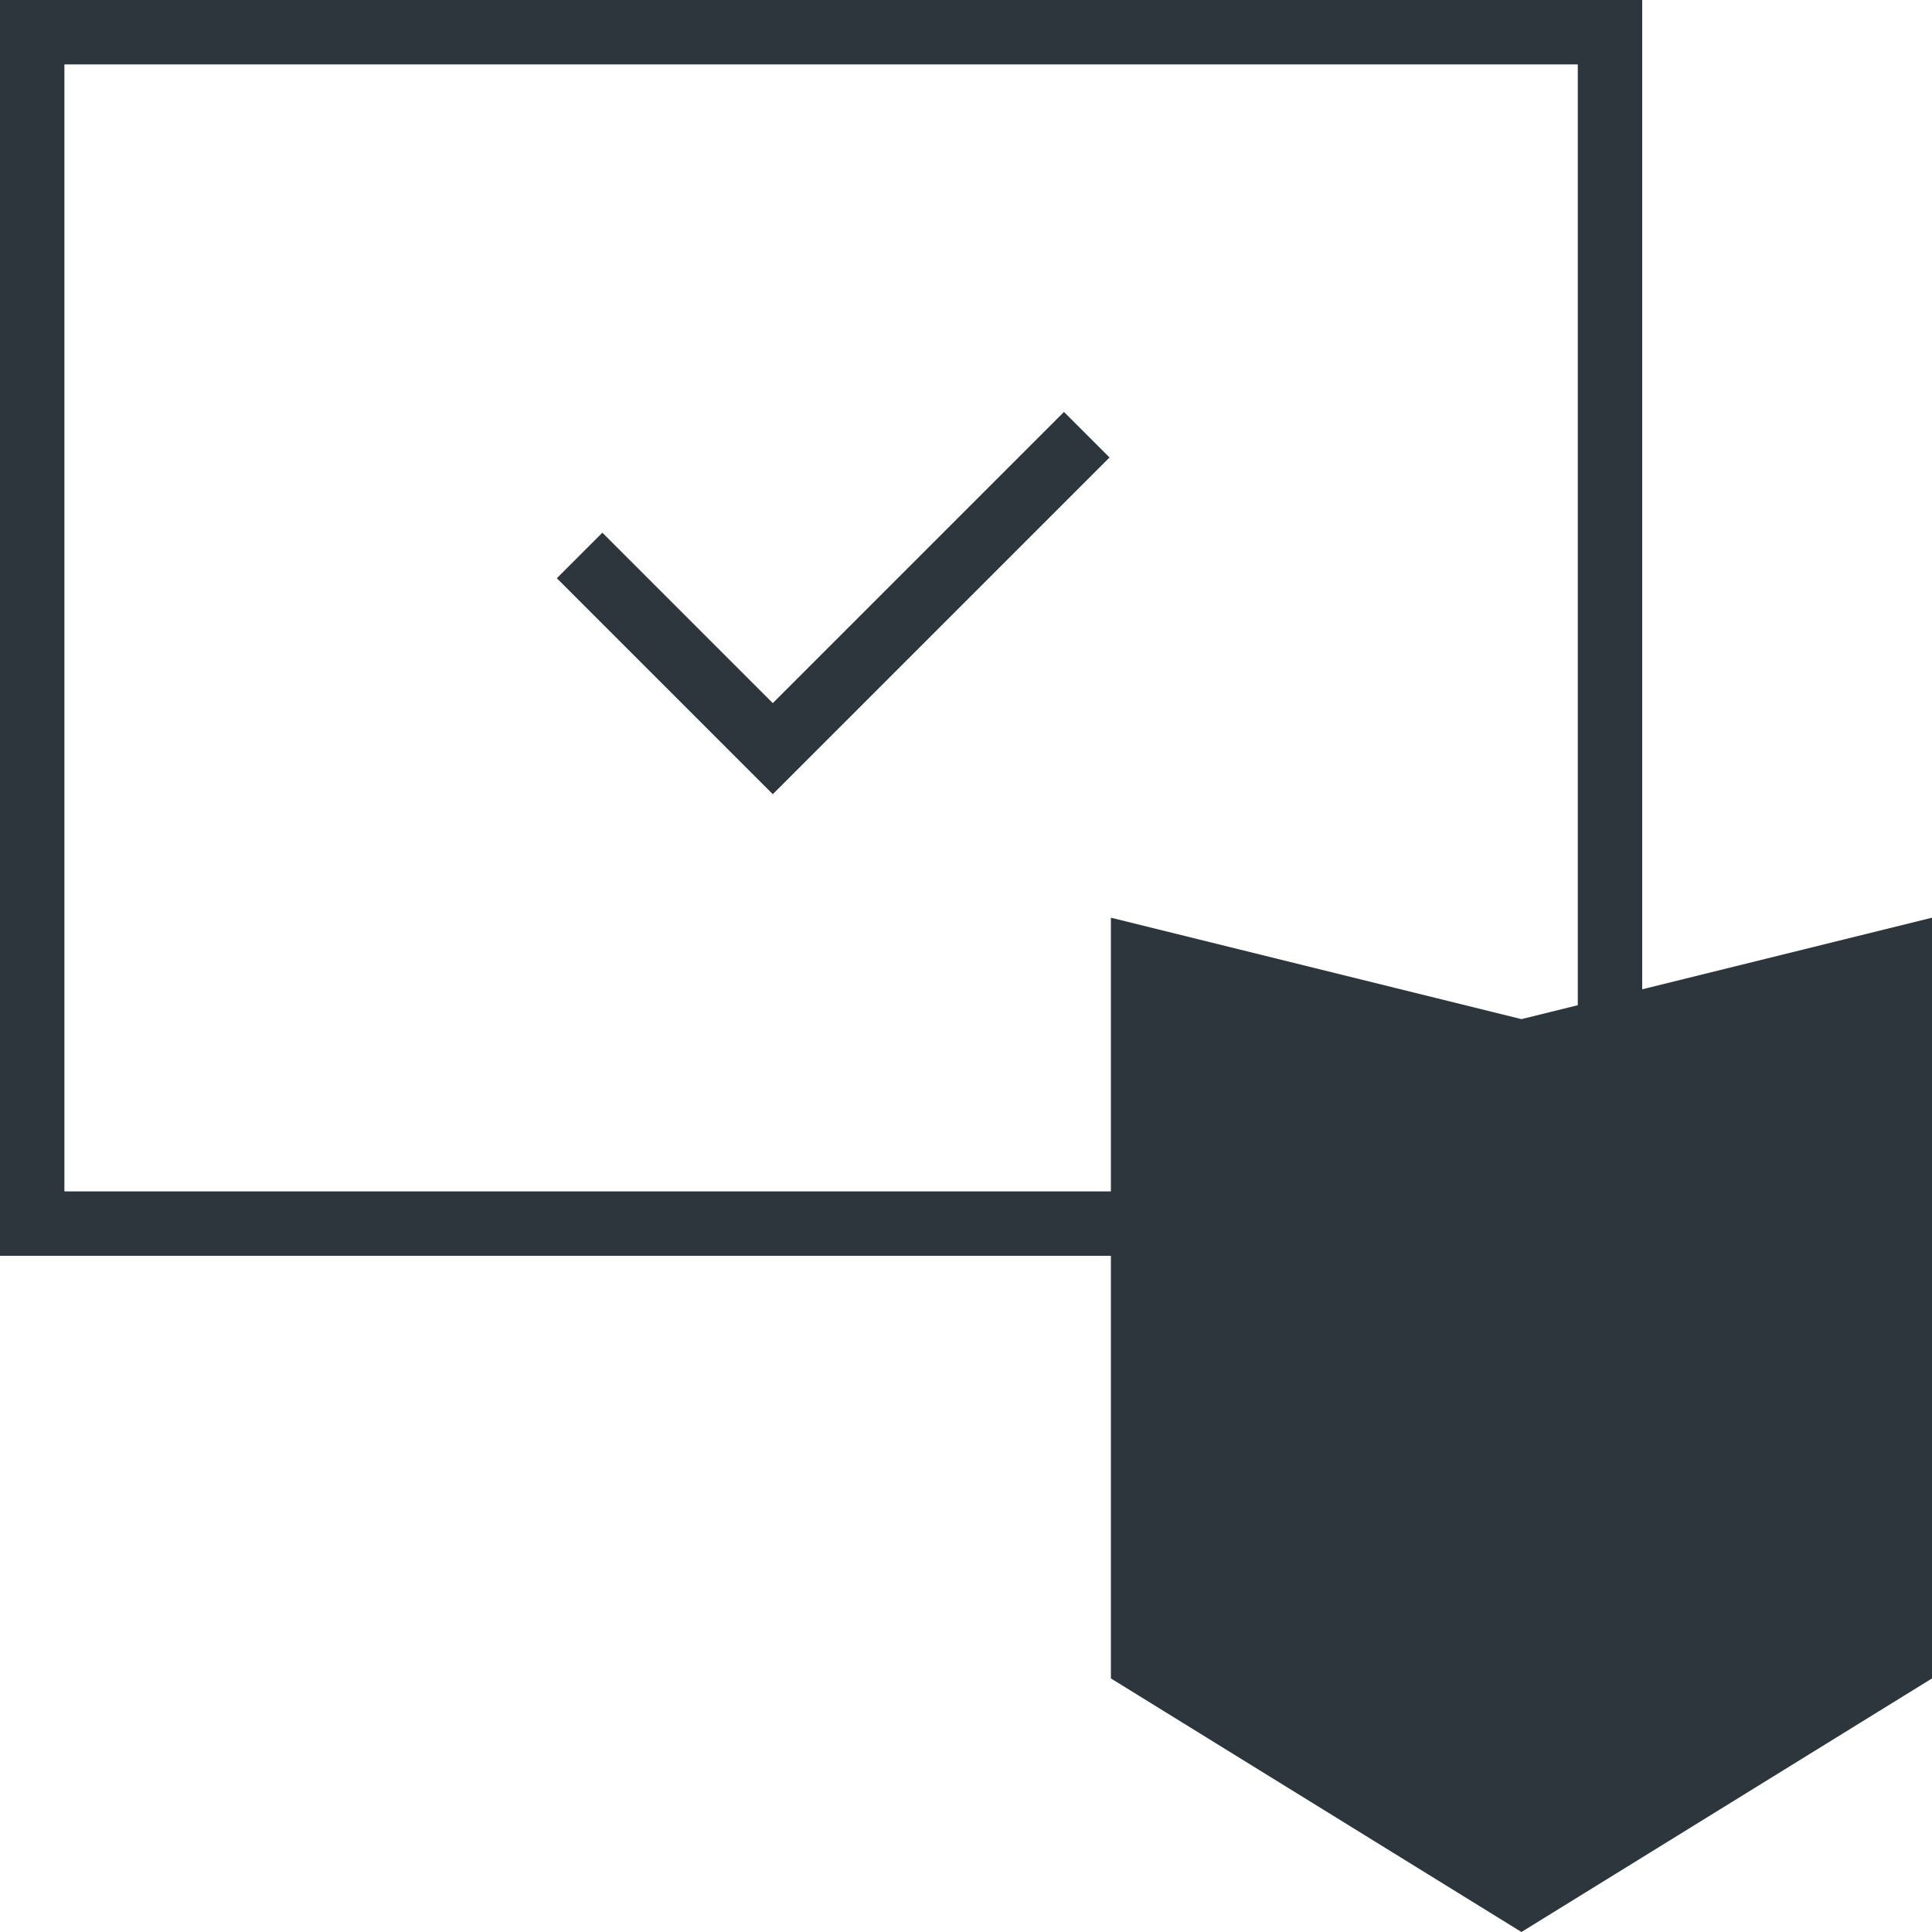
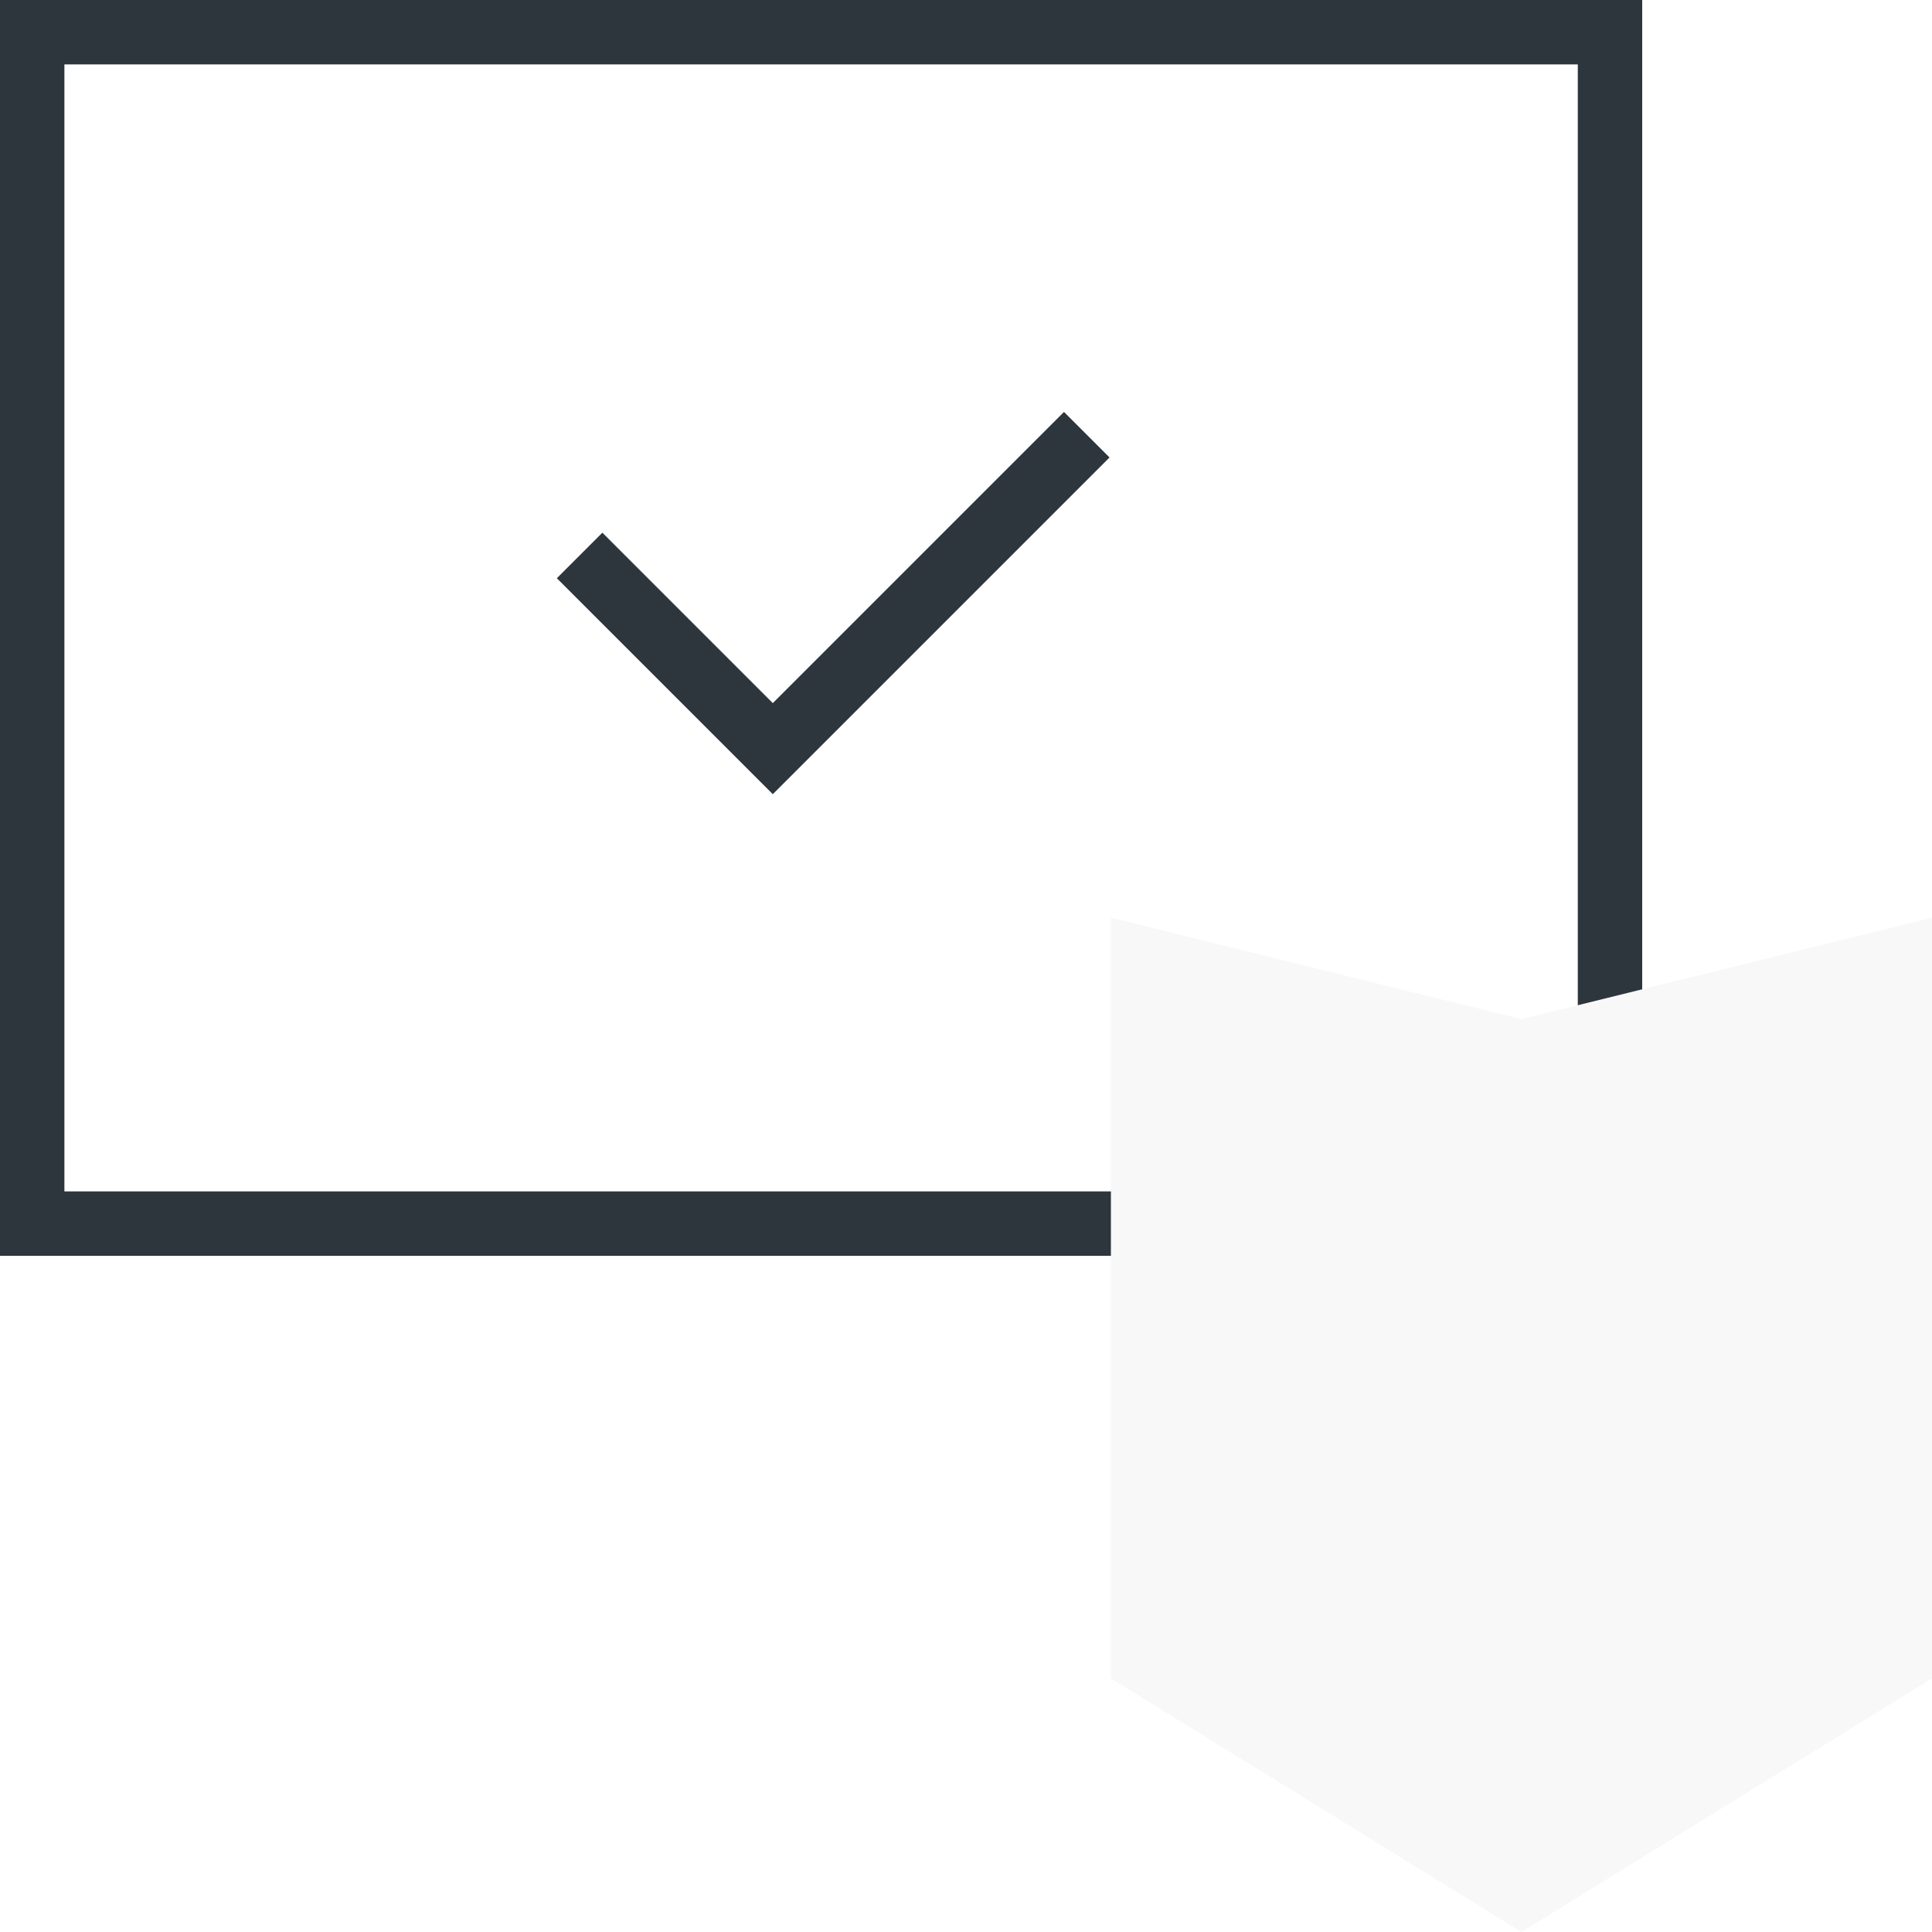
<svg xmlns="http://www.w3.org/2000/svg" width="60" height="60" viewBox="0 0 60 60" fill="none">
  <rect x="1" y="1" width="49" height="37" stroke="#2D353D" stroke-width="2" />
-   <path d="M34.5 28.5L47.25 31.65L60 28.5V52.125L47.25 60L34.5 52.125V28.5Z" fill="#2D353D" />
+   <path d="M34.5 28.5L47.25 31.65L60 28.5V52.125L47.25 60L34.5 52.125V28.5Z" fill="#f8f8f8" />
  <path d="M18 17.25L24 23.25L33.75 13.5" stroke="#2D353D" stroke-width="2" />
</svg>
